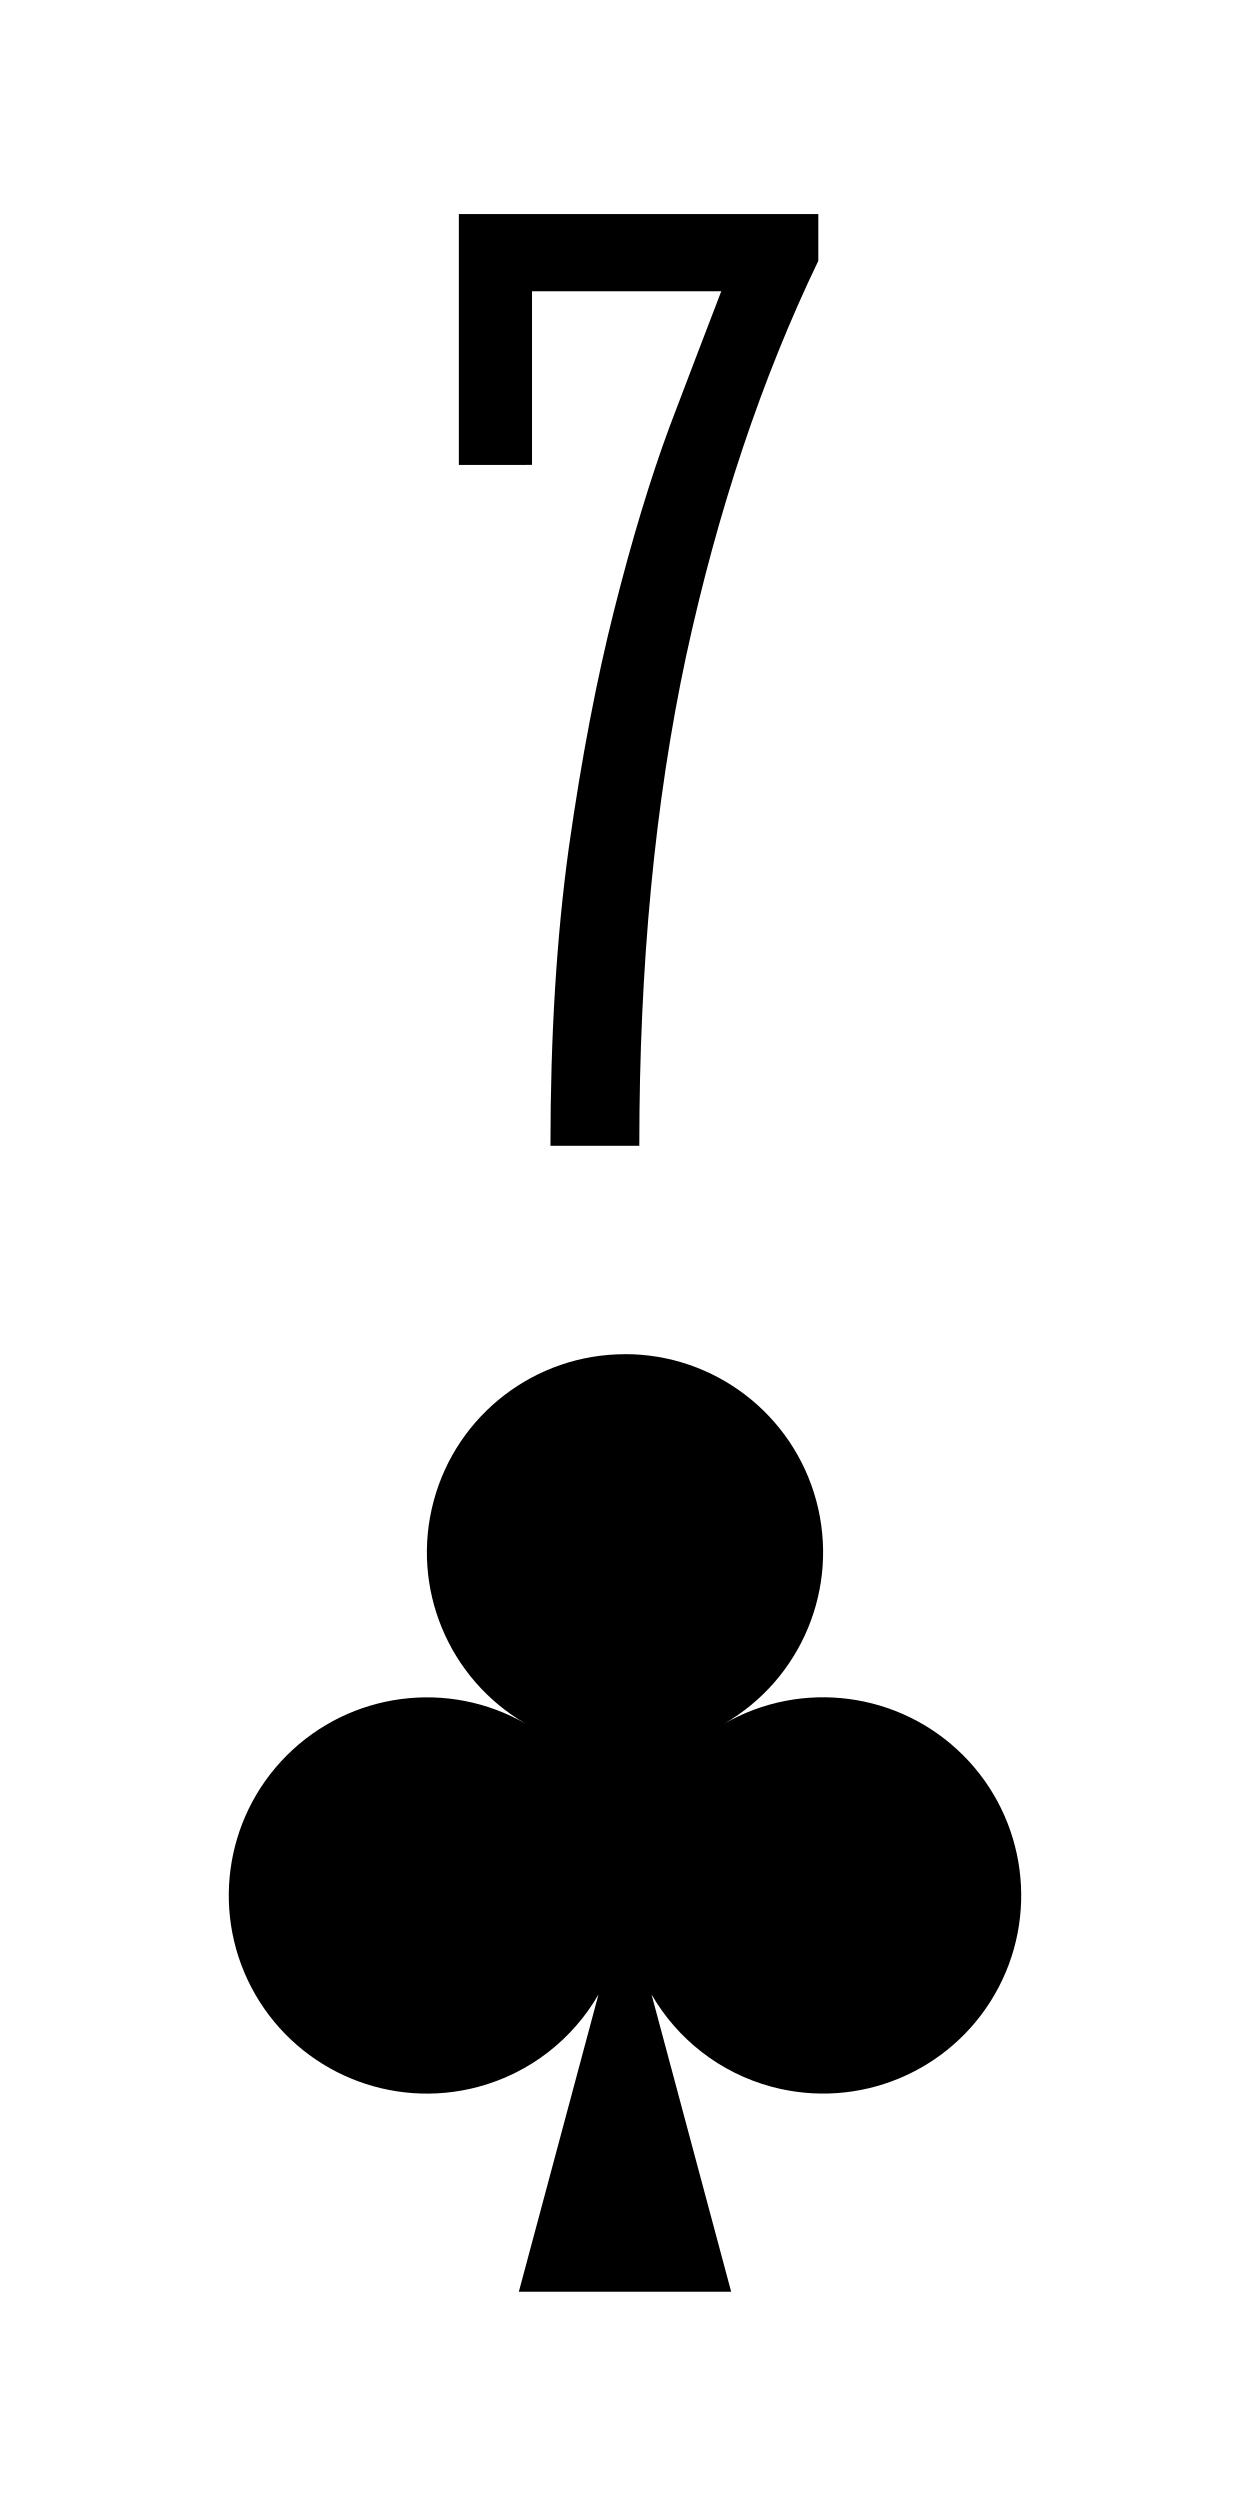
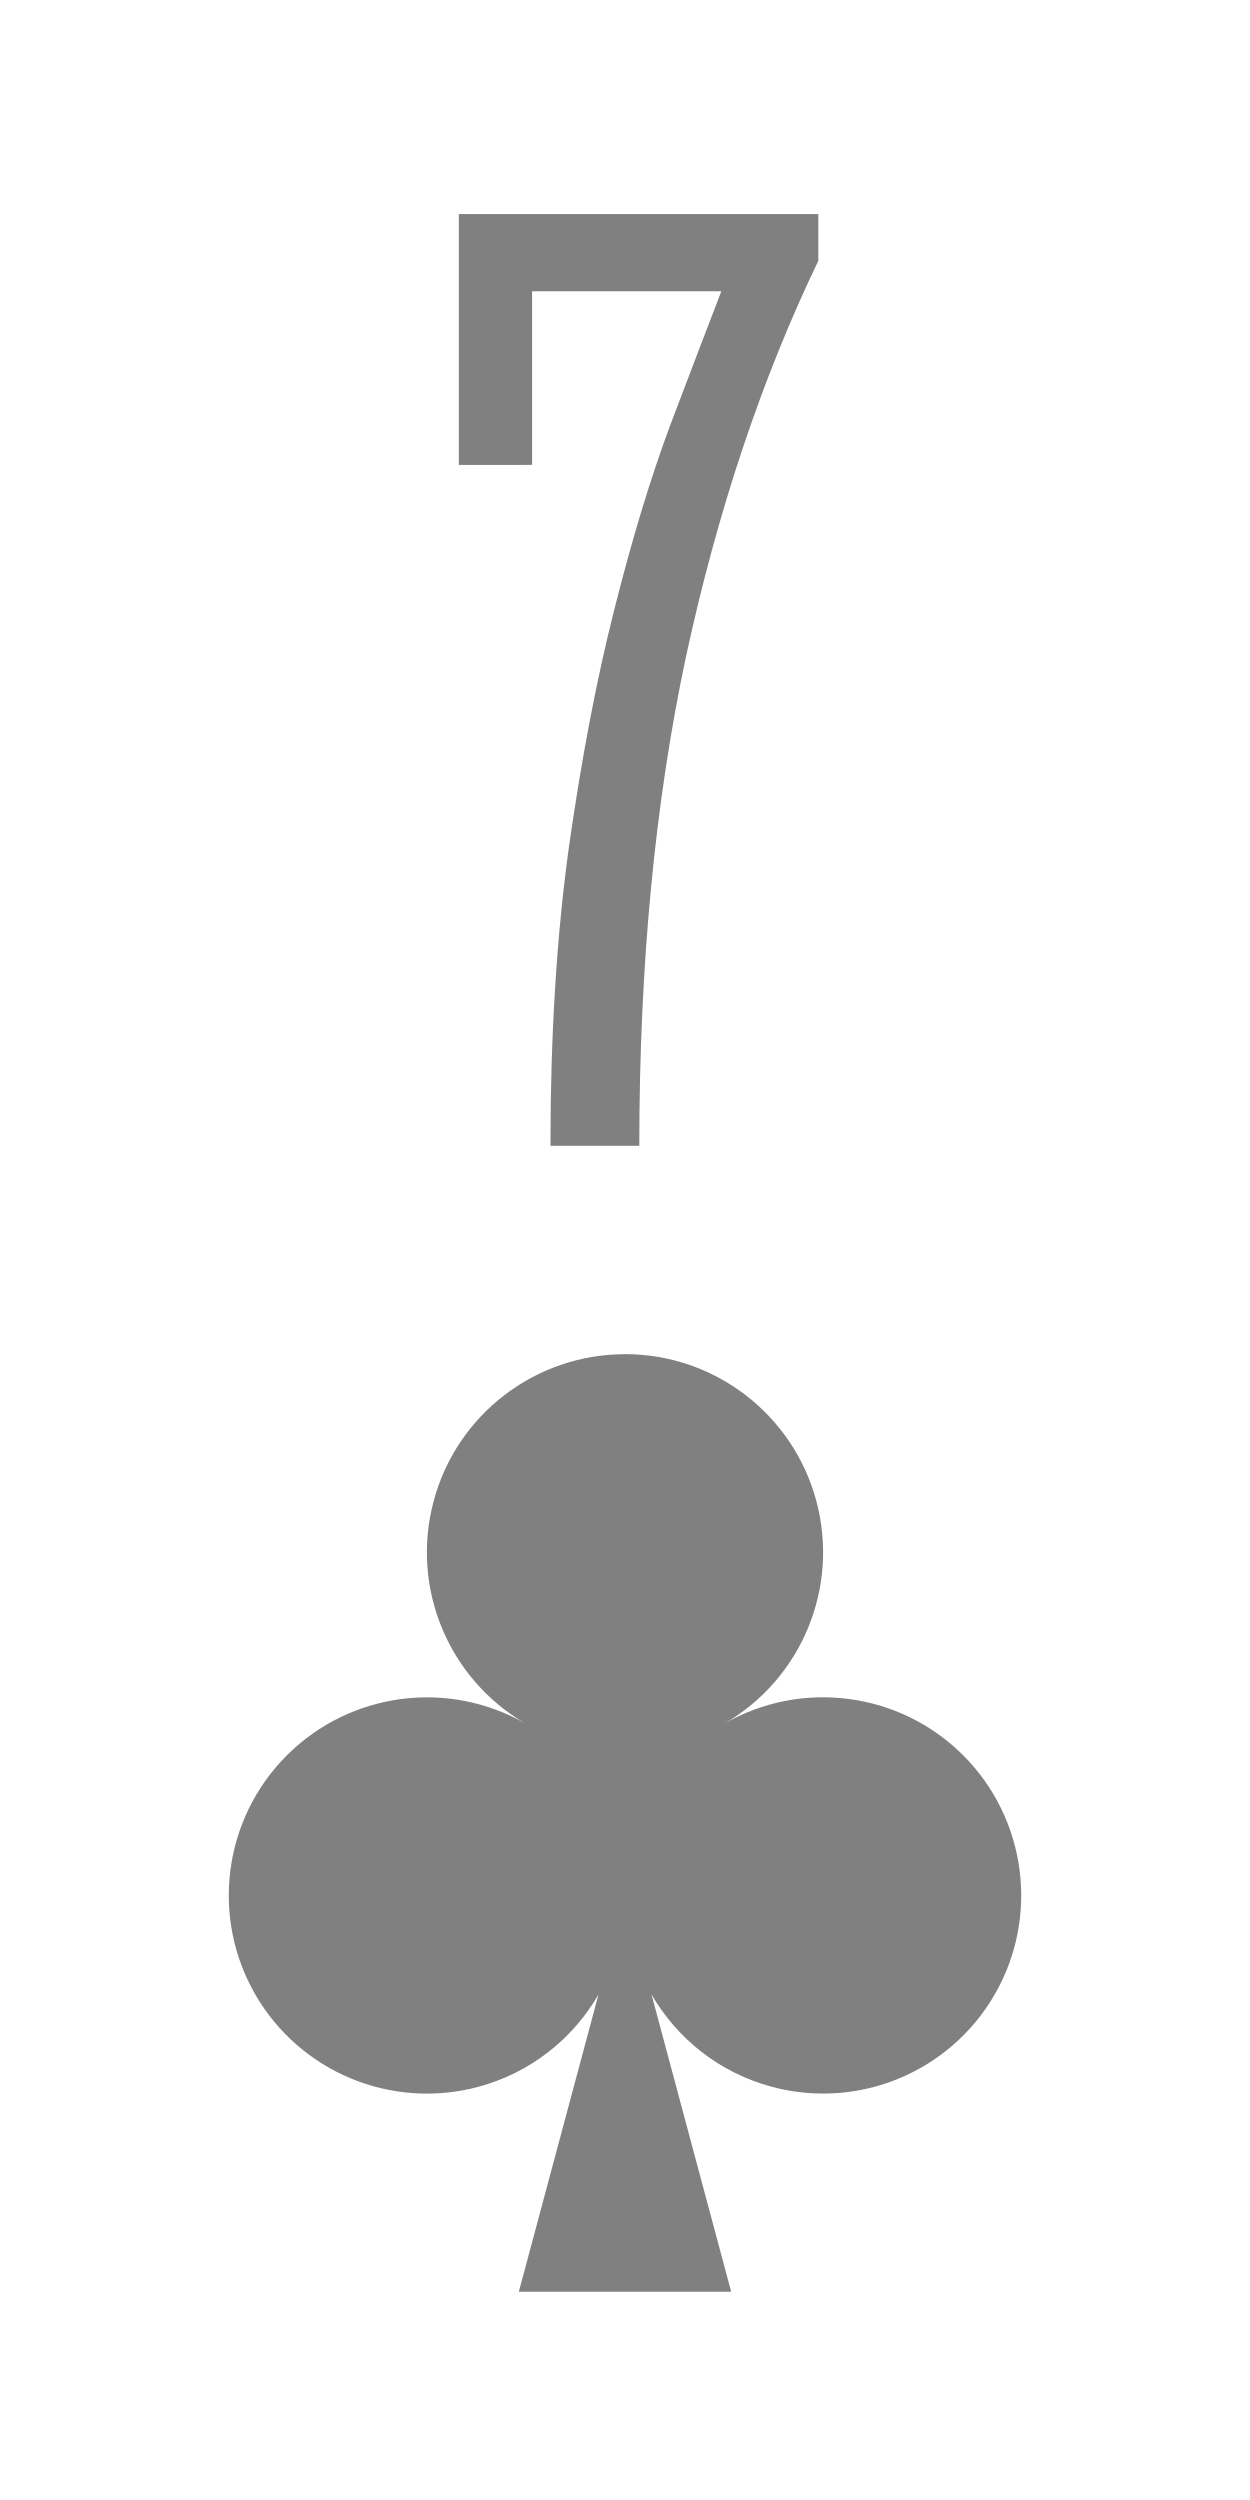
- <svg xmlns="http://www.w3.org/2000/svg" version="1.1" width="0.75in" height="1.5in" viewBox="0 0 19.05 38.1" id="svg8">
-   <g transform="matrix(1,0,0,1,-371.475,15.875)">
-     <g id="g10345">
-       <rect style="display:inline;opacity:1;fill:none;fill-opacity:1;stroke:none;stroke-width:0.176;stroke-linecap:butt;stroke-linejoin:miter;stroke-miterlimit:47.146;stroke-dasharray:none;stroke-dashoffset:0;stroke-opacity:1;paint-order:markers fill stroke" id="rect8367" width="19.05" height="38.1" x="371.475" y="-15.875" />
-       <path style="opacity:1;fill:#000000;fill-opacity:1;stroke:none;stroke-width:0.071;stroke-linecap:butt;stroke-linejoin:miter;stroke-miterlimit:4;stroke-dasharray:none;stroke-dashoffset:0;paint-order:normal" d="m 381,4.763 c -1.367,0 -2.563,0.918 -2.916,2.238 -0.354,1.32 0.223,2.713 1.407,3.396 -1.183,-0.683 -2.678,-0.486 -3.645,0.48 -0.966,0.966 -1.163,2.461 -0.48,3.645 0.683,1.183 2.076,1.76 3.396,1.407 0.795,-0.213 1.443,-0.731 1.834,-1.408 l -1.214,4.53 h 3.236 l -1.214,-4.531 c 0.391,0.677 1.039,1.195 1.834,1.408 1.32,0.354 2.713,-0.223 3.396,-1.407 0.683,-1.183 0.486,-2.678 -0.48,-3.645 -0.966,-0.966 -2.461,-1.163 -3.645,-0.48 1.183,-0.683 1.761,-2.076 1.407,-3.396 -0.354,-1.32 -1.55,-2.238 -2.916,-2.238 z" id="path8467" />
-       <g id="text8409" style="font-style:normal;font-variant:normal;font-weight:normal;font-stretch:normal;font-size:21.167px;line-height:125%;font-family:'Stint Ultra Condensed';-inkscape-font-specification:'Stint Ultra Condensed, ';font-variant-ligatures:normal;font-variant-caps:normal;font-variant-numeric:normal;text-align:center;letter-spacing:0px;word-spacing:0px;writing-mode:lr-tb;text-anchor:middle;fill:#000000;fill-opacity:1;stroke:none;stroke-width:0.265" aria-label="7">
-         <path id="path9838" style="font-style:normal;font-variant:normal;font-weight:normal;font-stretch:normal;font-size:21.167px;font-family:'Stint Ultra Condensed';-inkscape-font-specification:'Stint Ultra Condensed, ';text-align:center;text-anchor:middle;stroke-width:0.265" d="m 378.468,-8.789 v -3.824 h 5.478 v 0.713 q -1.292,2.687 -2.015,6.025 -0.713,3.338 -0.713,7.462 h -1.354 q 0,-2.511 0.279,-4.537 0.289,-2.036 0.692,-3.628 0.403,-1.602 0.847,-2.801 0.455,-1.199 0.785,-2.057 h -2.884 v 2.646 z" />
+ <svg xmlns="http://www.w3.org/2000/svg" version="1.1" width="54pt" height="108pt" viewBox="0 0 19.05 38.1" id="svg8">
+   <g transform="matrix(1,0,0,1,-158.75,-282.575)">
+     <g id="g3087">
+       <rect style="display:inline;opacity:1;fill:none;fill-opacity:1;stroke:none;stroke-width:0.176;stroke-linecap:butt;stroke-linejoin:miter;stroke-miterlimit:47.146;stroke-dasharray:none;stroke-dashoffset:0;stroke-opacity:1;paint-order:markers fill stroke" id="rect8367" width="19.05" height="38.1" x="158.75" y="363.675" transform="translate(0,-81.09999)" />
+       <path style="opacity:1;fill:#808080;fill-opacity:1;stroke:none;stroke-width:0.071;stroke-linecap:butt;stroke-linejoin:miter;stroke-miterlimit:4;stroke-dasharray:none;stroke-dashoffset:0;paint-order:normal" d="m 168.275,303.213 c -1.367,0 -2.563,0.918 -2.916,2.238 -0.354,1.32 0.223,2.713 1.407,3.396 -1.183,-0.683 -2.678,-0.486 -3.645,0.48 -0.966,0.966 -1.163,2.461 -0.48,3.645 0.683,1.183 2.076,1.76 3.396,1.407 0.795,-0.213 1.443,-0.731 1.834,-1.408 l -1.214,4.53 h 3.236 l -1.214,-4.531 c 0.391,0.677 1.039,1.195 1.834,1.408 1.32,0.354 2.713,-0.223 3.396,-1.407 0.683,-1.183 0.486,-2.678 -0.48,-3.645 -0.966,-0.966 -2.461,-1.163 -3.645,-0.48 1.183,-0.683 1.761,-2.076 1.407,-3.396 -0.354,-1.32 -1.55,-2.238 -2.916,-2.238 z" id="path8467" />
+       <g transform="translate(-47.62501)" id="text8409" style="font-style:normal;font-variant:normal;font-weight:normal;font-stretch:normal;font-size:21.167px;line-height:125%;font-family:'Stint Ultra Condensed';-inkscape-font-specification:'Stint Ultra Condensed, ';font-variant-ligatures:normal;font-variant-caps:normal;font-variant-numeric:normal;text-align:center;letter-spacing:0px;word-spacing:0px;writing-mode:lr-tb;text-anchor:middle;fill:#808080;fill-opacity:1;stroke:none;stroke-width:0.265" aria-label="7">
+         <path id="path2538" style="font-style:normal;font-variant:normal;font-weight:normal;font-stretch:normal;font-size:21.167px;font-family:'Stint Ultra Condensed';-inkscape-font-specification:'Stint Ultra Condensed, ';text-align:center;text-anchor:middle;fill:#808080;stroke-width:0.265" d="m 213.368,289.661 v -3.824 h 5.478 v 0.713 q -1.292,2.687 -2.015,6.025 -0.713,3.338 -0.713,7.462 h -1.354 q 0,-2.511 0.279,-4.537 0.289,-2.036 0.692,-3.628 0.403,-1.602 0.848,-2.801 0.455,-1.199 0.785,-2.057 h -2.884 v 2.646 z" />
      </g>
    </g>
  </g>
</svg>
